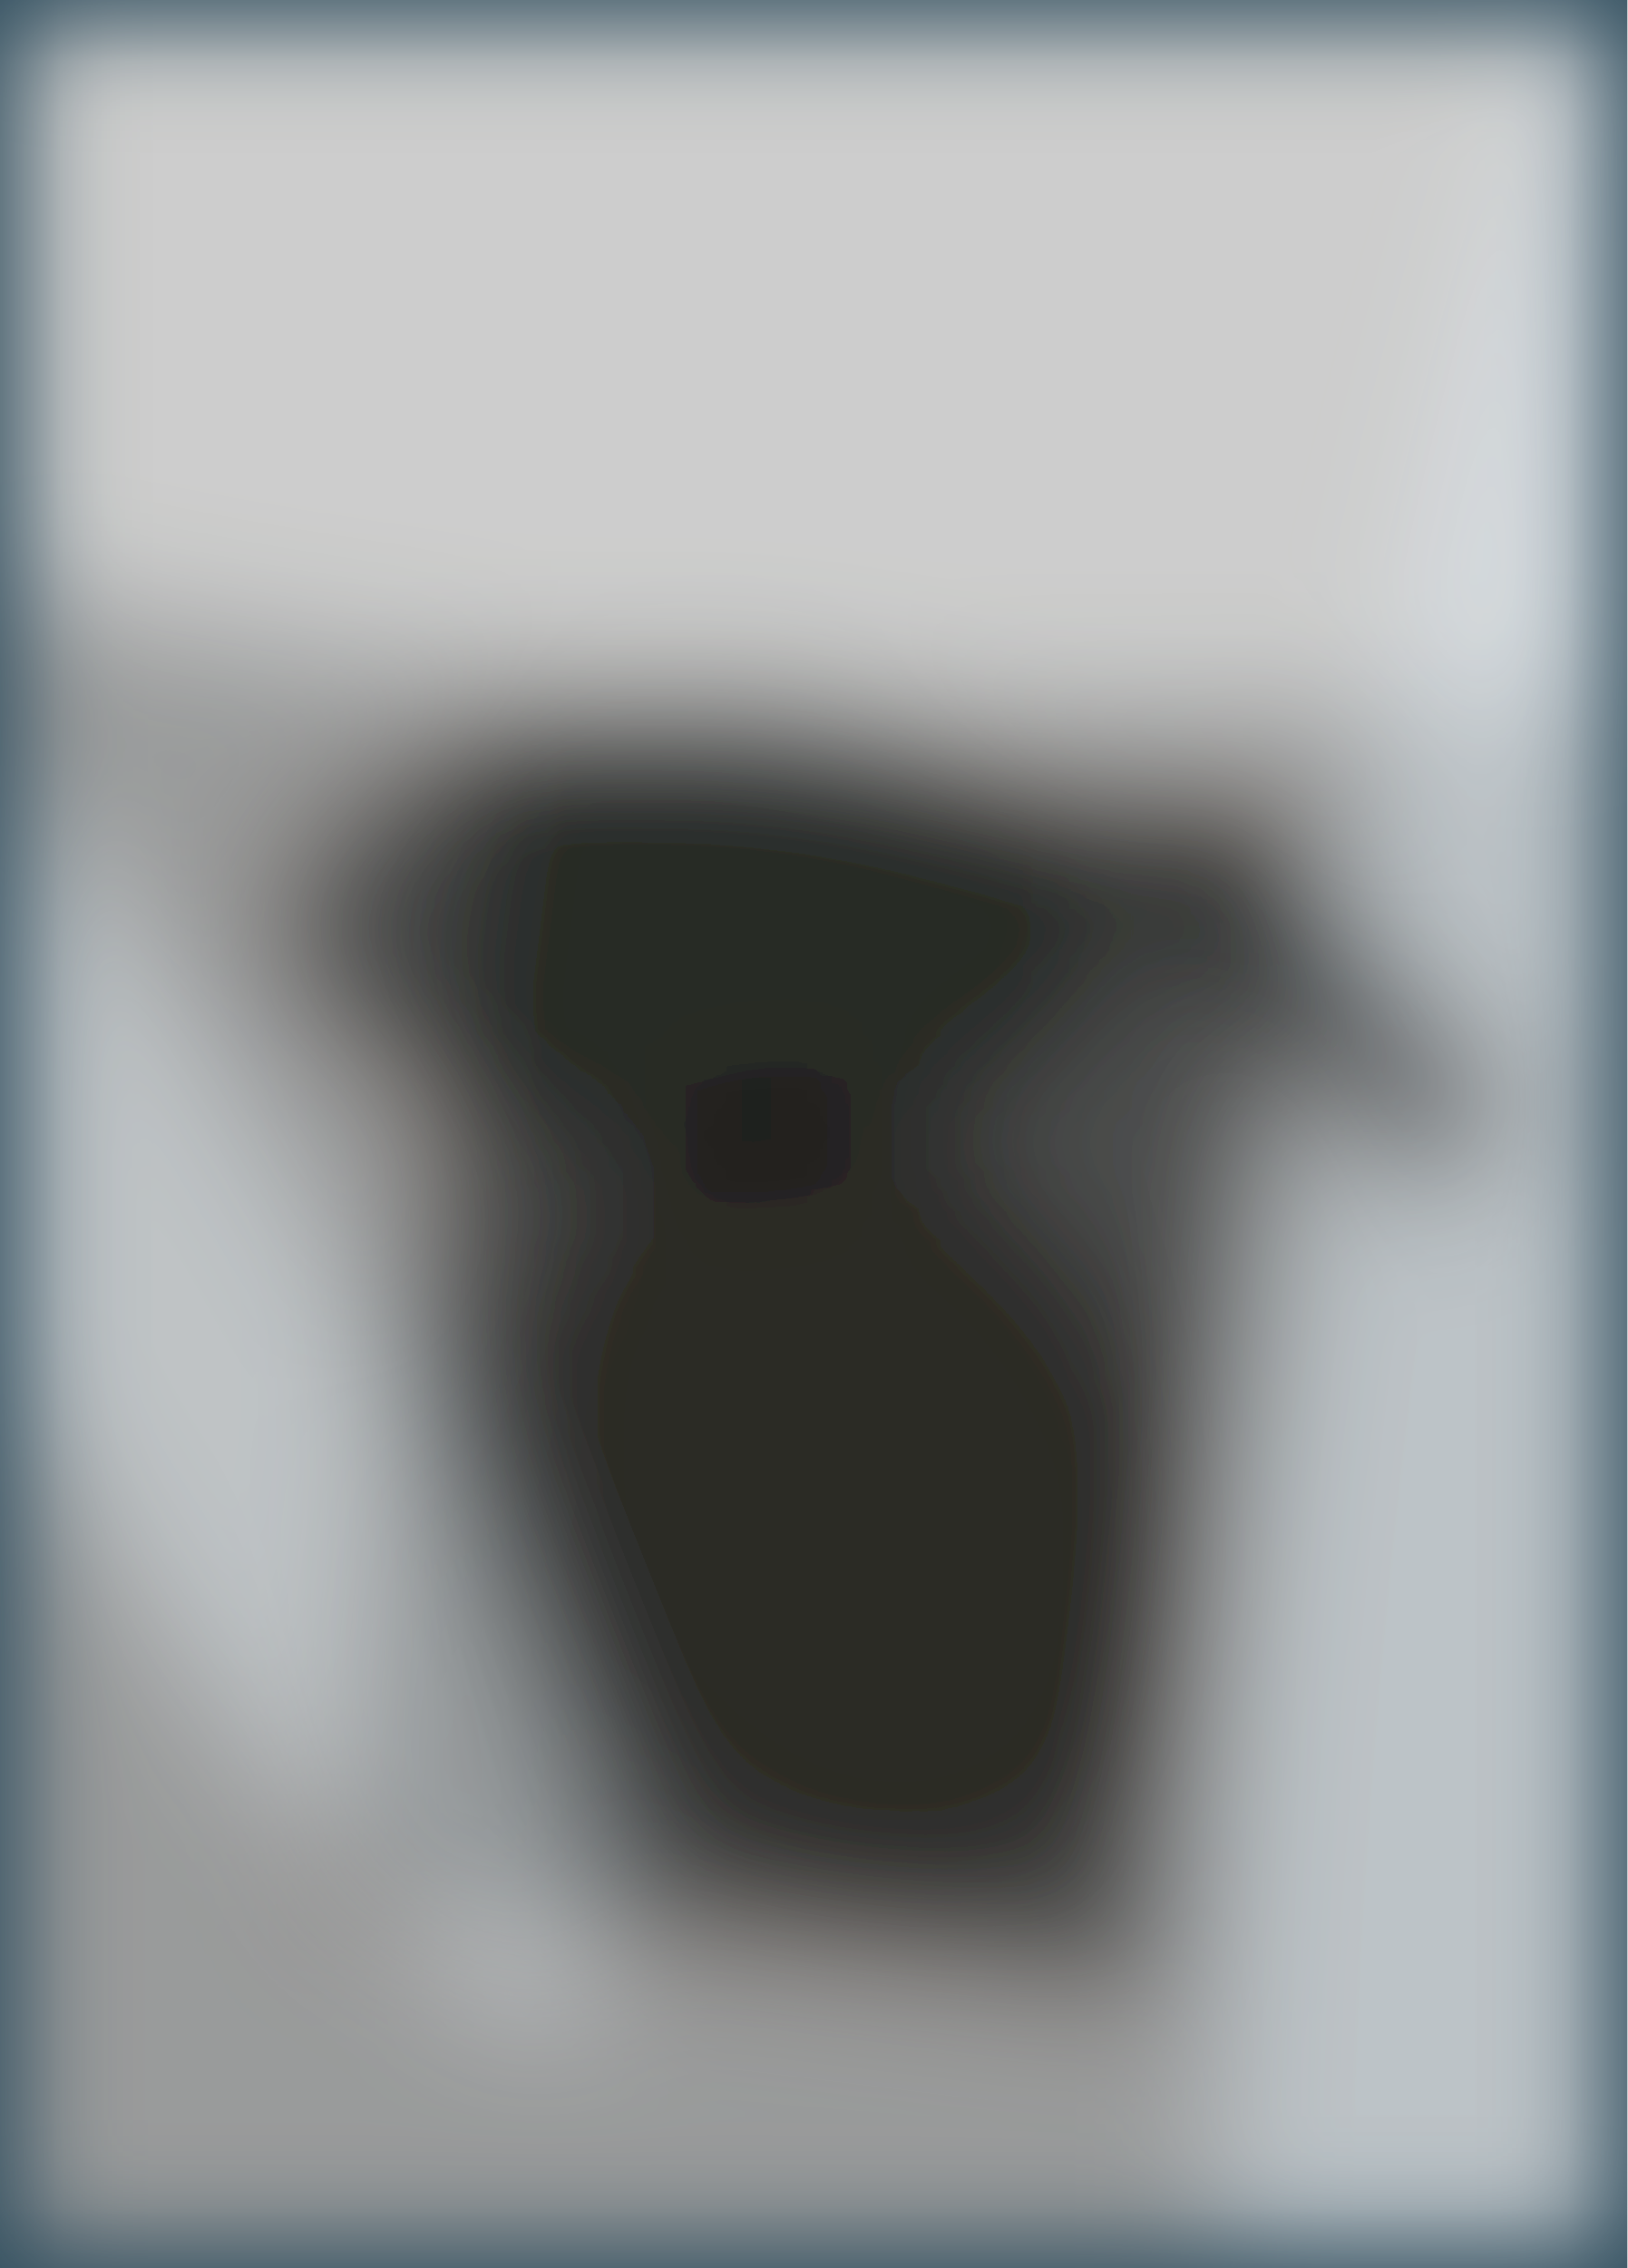
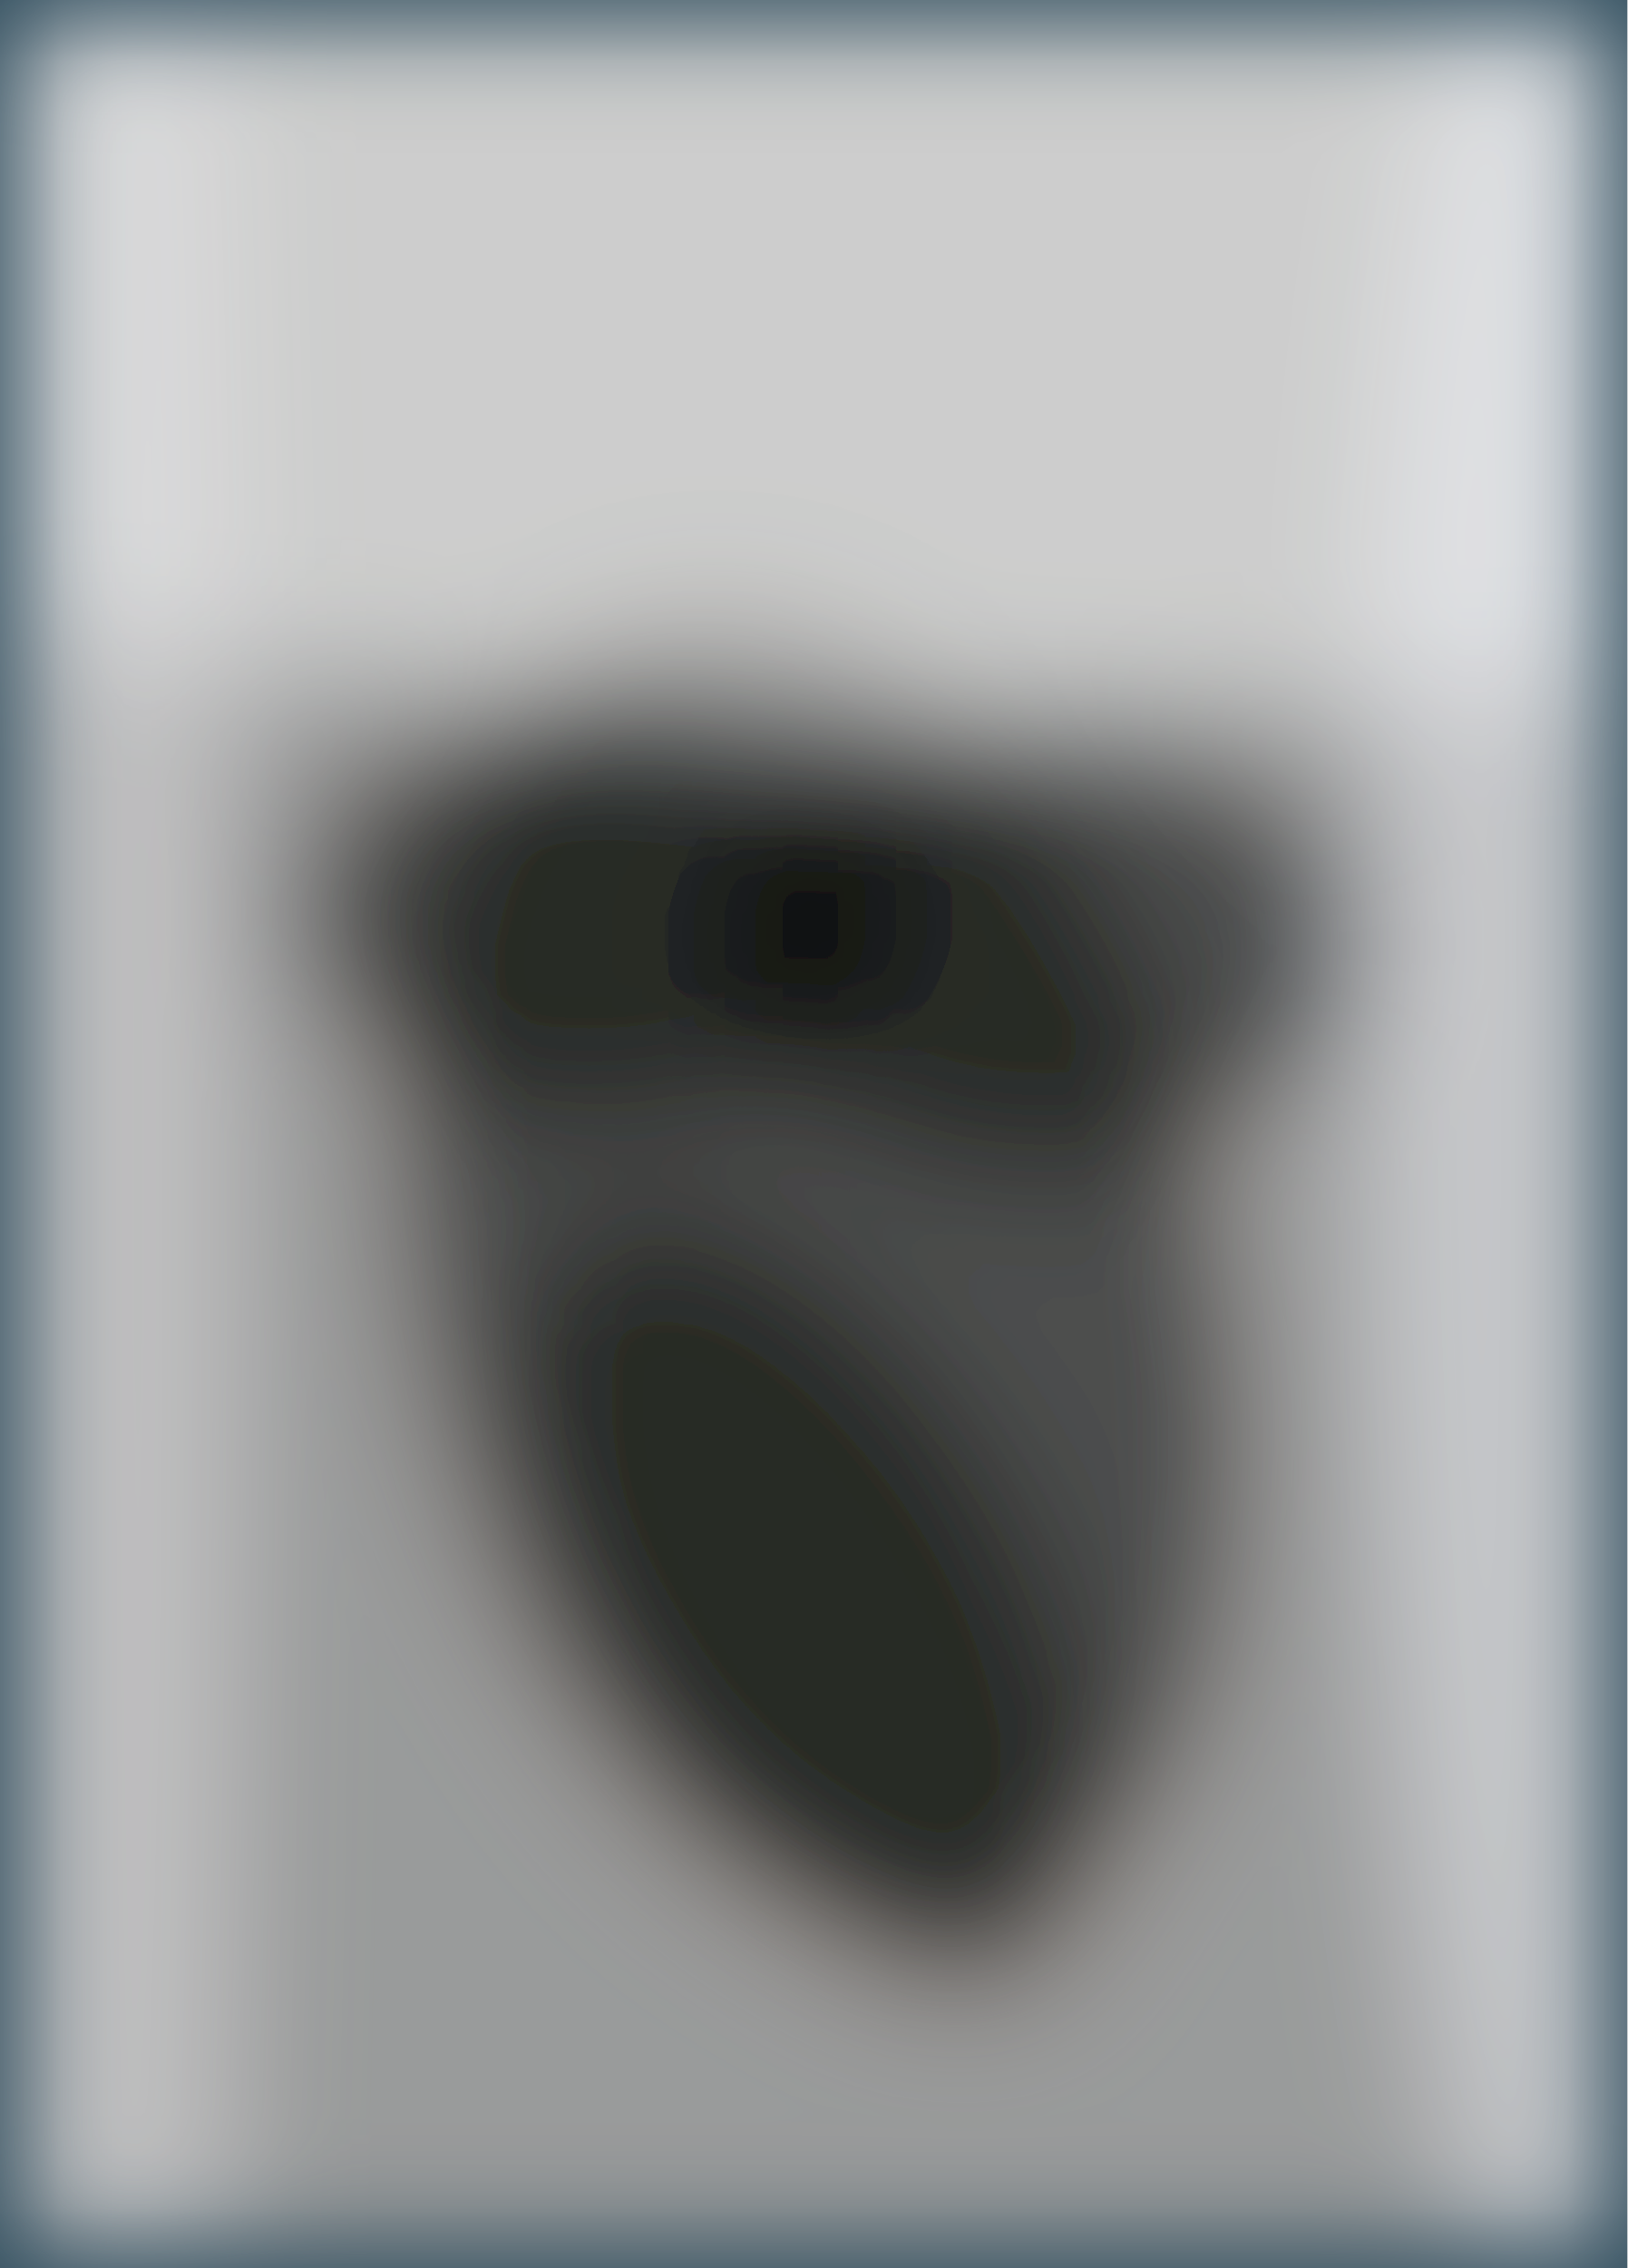
<svg xmlns="http://www.w3.org/2000/svg" viewBox="0 0 300 418">
  <defs />
  <filter id="a">
    <feGaussianBlur stdDeviation="12" />
  </filter>
  <rect width="100%" height="100%" fill="#335060" />
  <g filter="url(#a)">
    <g fill-opacity=".5" transform="translate(.8 .8) scale(1.63281)">
-       <circle cx="126" cy="52" r="243" fill="#ffe7d6" />
-       <path d="M131.2 226.8l-95.3-11.7 17-138L148 89z" />
-       <circle r="1" fill="white" transform="matrix(.96337 -50.17274 182.9663 3.51313 117 29.8)" />
-       <circle r="1" fill="#e2edf0" transform="matrix(-46.55262 -81.61543 17.1354 -9.77386 18 146.4)" />
-       <ellipse cx="78" cy="104" rx="49" ry="27" />
-       <circle r="1" fill="#dfeaf2" transform="matrix(25.35476 -181.235 31.06033 4.34534 176.6 142.4)" />
-       <circle r="1" fill="#0f0000" transform="matrix(34.66586 -15.21725 18.97646 43.22958 95 170)" />
-       <path d="M158.9 136L126 97l13-11 32.8 39z" />
+       <circle cx="95" cy="55" r="227" fill="#ffe7d6" />
+       <circle r="1" transform="rotate(165.8 37 78) scale(47.22258 77.5128)" />
+       <ellipse cx="113" cy="36" fill="white" rx="183" ry="44" />
+       <ellipse cx="118" cy="106" rx="37" ry="26" />
+       <circle r="1" fill="#f2f4fb" transform="matrix(-1.67228 -136.8714 19.69228 -.2406 172.5 128.6)" />
+       <circle r="1" fill="#060000" transform="matrix(-21.66857 12.86586 -25.42511 -42.82077 91 181)" />
+       <ellipse cx="66" cy="102" rx="35" ry="25" />
+       <ellipse cx="11" cy="135" fill="#e6e7e9" rx="16" ry="255" />
    </g>
  </g>
</svg>
